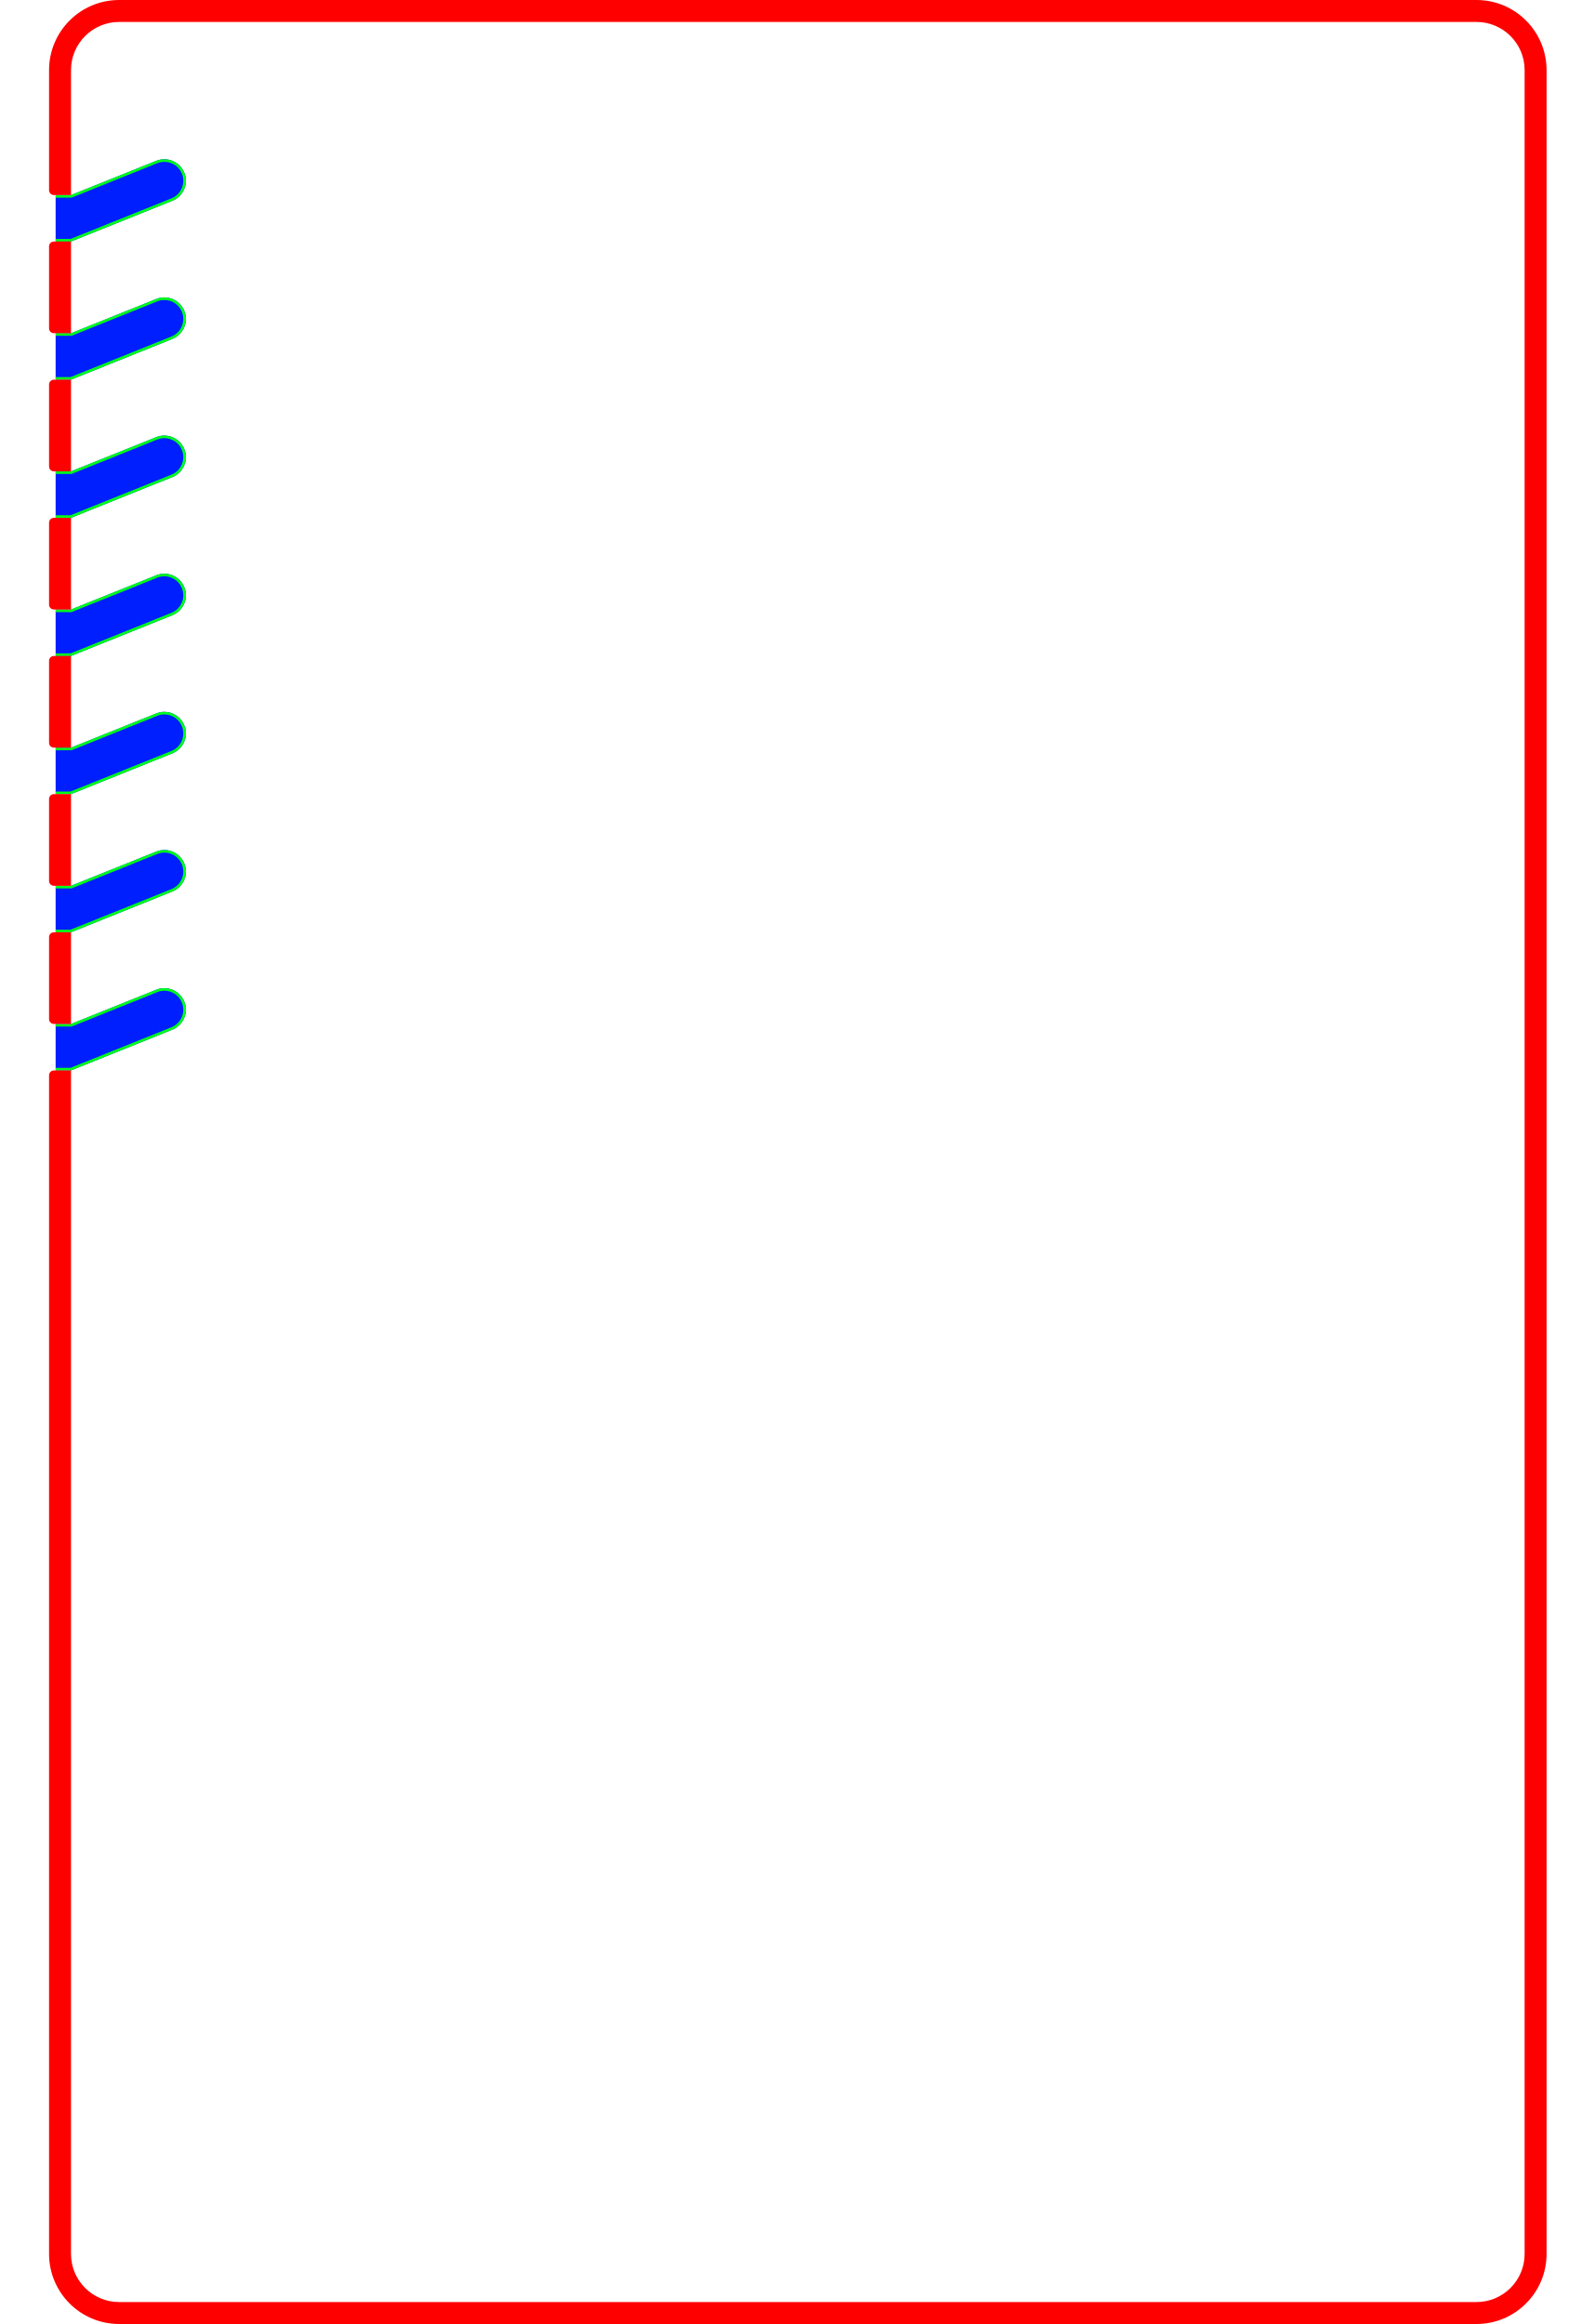
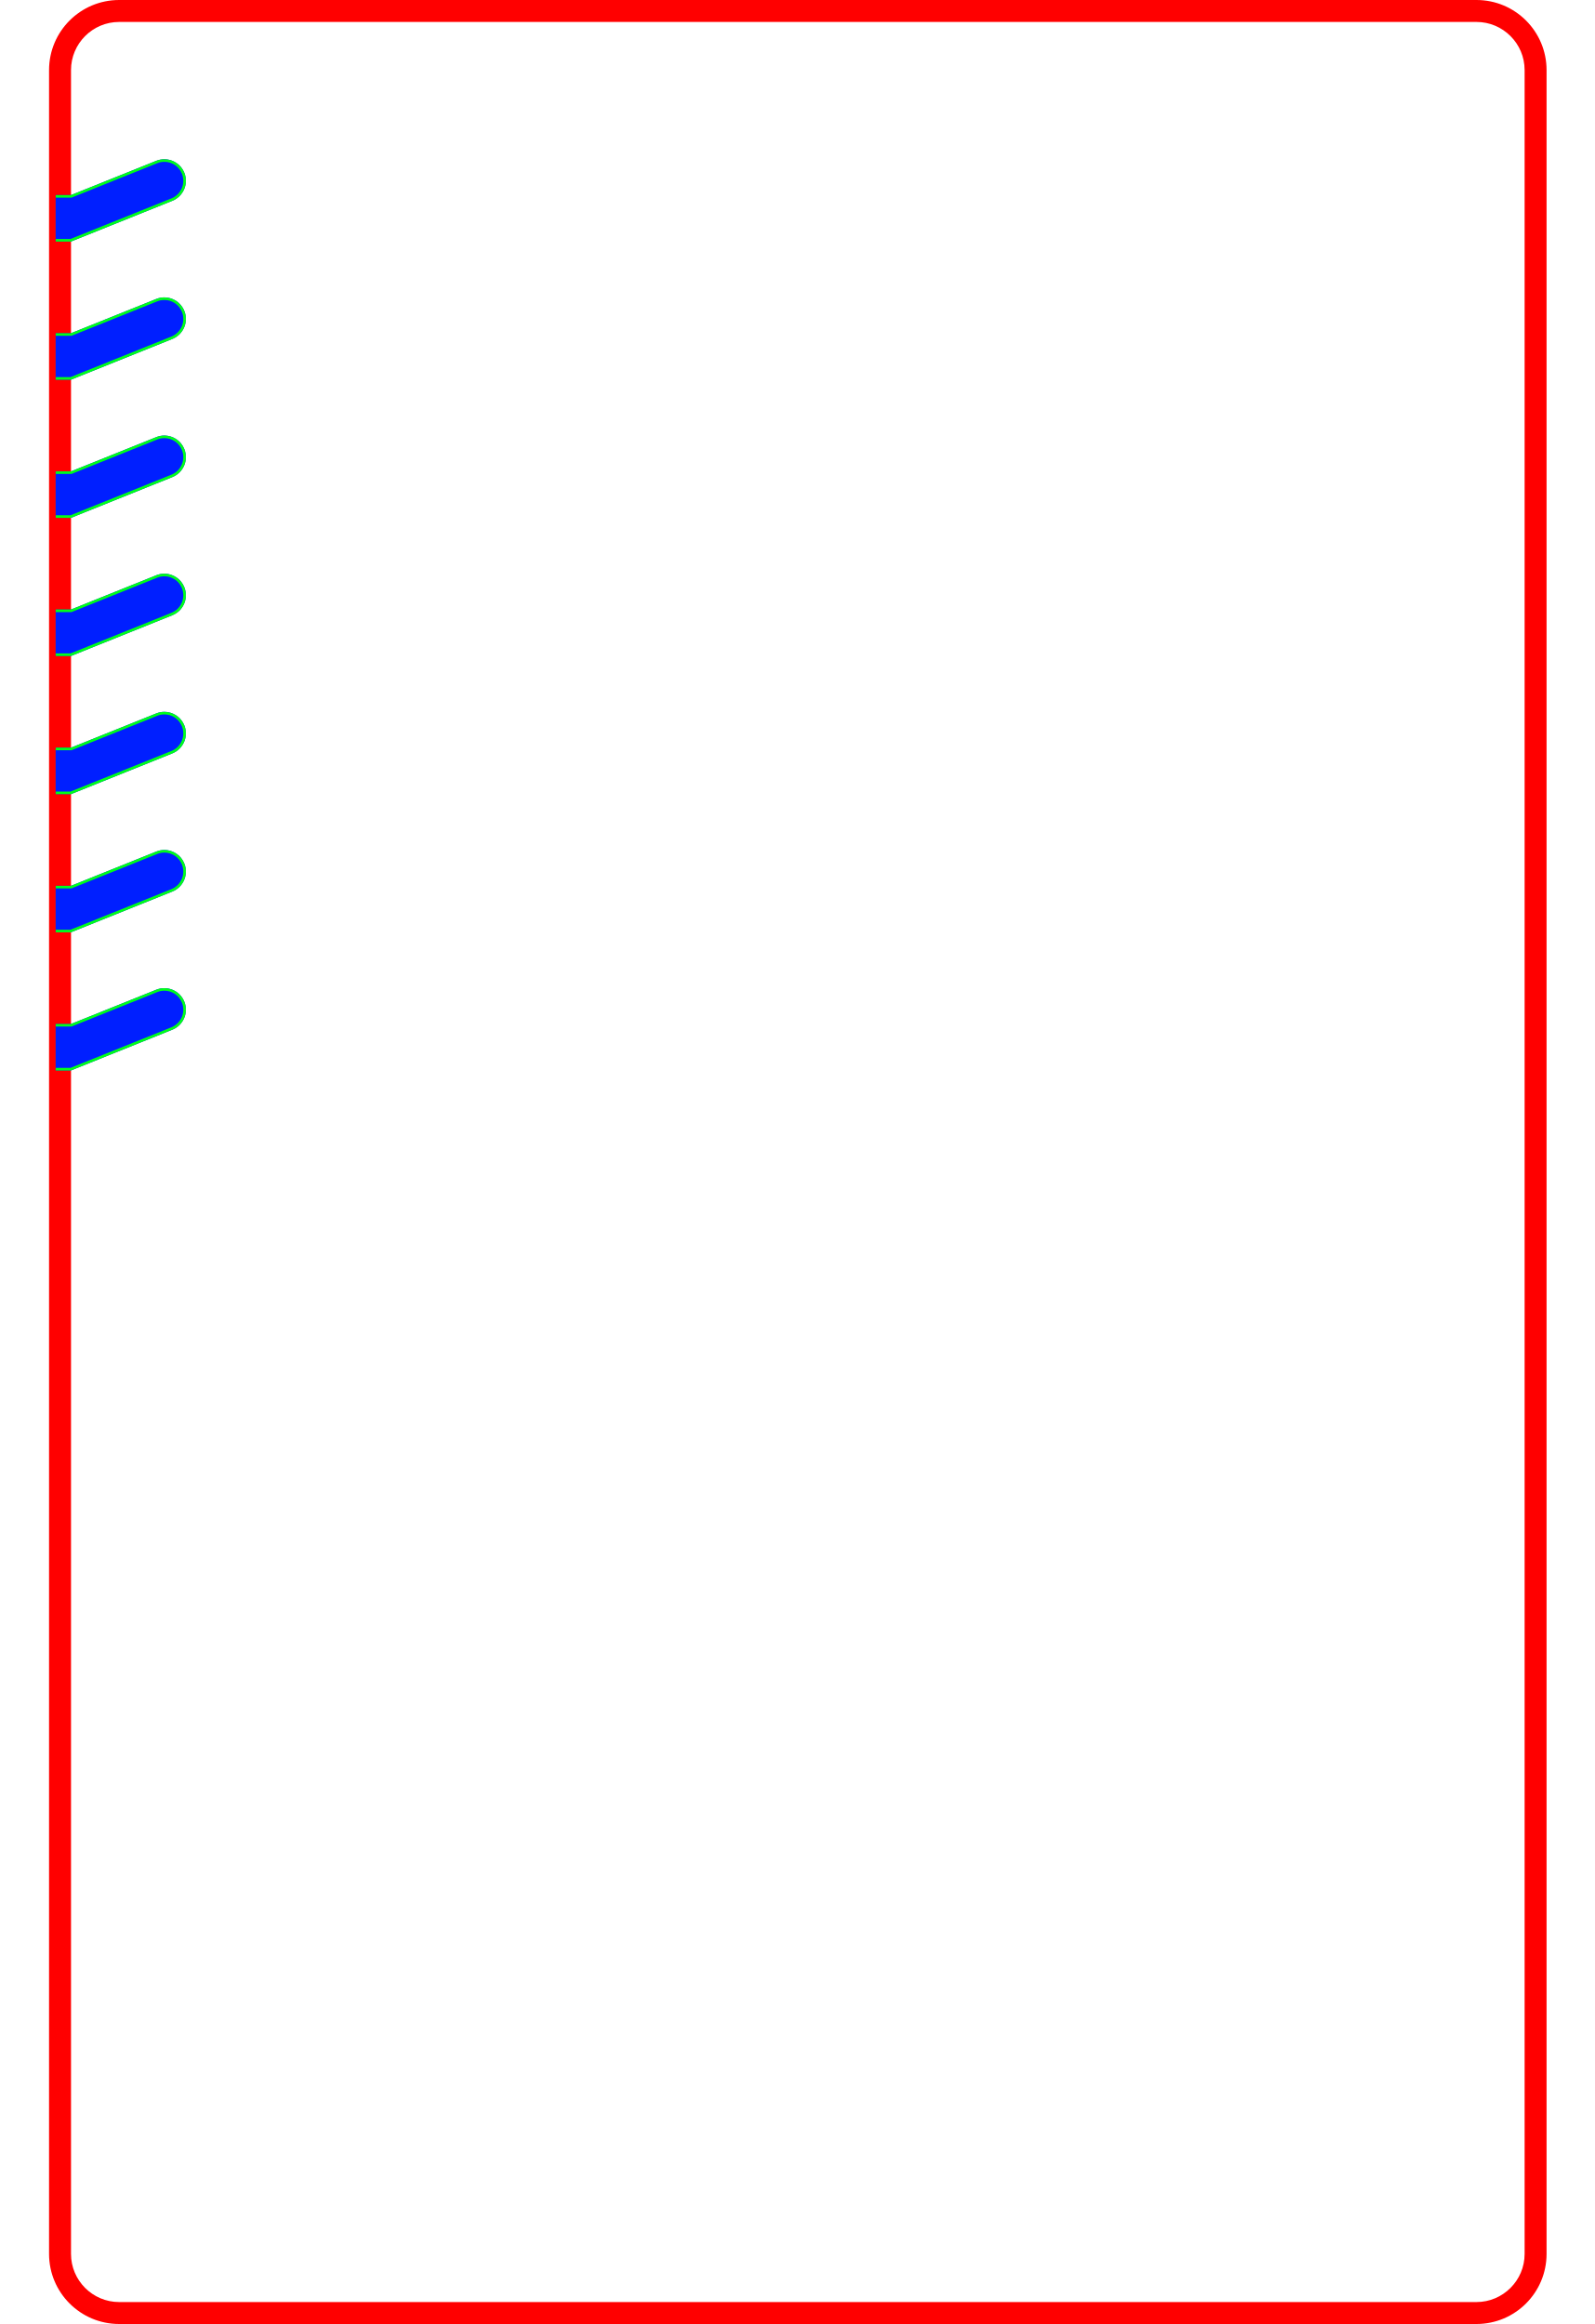
<svg xmlns="http://www.w3.org/2000/svg" viewBox="0 0 1235 1800">
  <defs>
    <style>
      .cls-1 {
        fill: #00ff18;
      }

      .cls-1, .cls-2, .cls-3 {
        stroke-width: 0px;
      }

      .cls-2 {
        fill: red;
      }

      .cls-3 {
        fill: #001fff;
      }
    </style>
  </defs>
+   <g id="Bevel_17_copy" data-name="Bevel 17 copy">
+     <path class="cls-2" d="m1143.7,17c20.57,0,37.3,16.73,37.3,37.3v1691.4c0,20.57-16.73,37.3-37.3,37.3H92.3c-20.57,0-37.3-16.73-37.3-37.3V54.3c0-20.57,16.73-37.3,37.3-37.3h1051.4m0-17H92.3c-29.99,0-54.3,24.31-54.3,54.3v1691.4c0,29.99,24.31,54.3,54.3,54.3h1051.4c29.99,0,54.3-24.31,54.3-54.3V54.3c0-29.99-24.31-54.3-54.3-54.3h0Z" />
+   </g>
  <g id="Layer_8" data-name="Layer 8">
    <path class="cls-3" d="m55,829.08h-11.9v-36h11.9s66.07-26.54,66.07-26.54c8.56-3.44,18.28.71,21.71,9.27h0c3.44,8.55-.71,18.27-9.26,21.71l-78.52,31.56Z" />
    <path class="cls-3" d="m55,722.08h-11.9v-36h11.9s66.07-26.54,66.07-26.54c8.56-3.44,18.28.71,21.71,9.27h0c3.44,8.55-.71,18.27-9.26,21.71l-78.52,31.56Z" />
    <path class="cls-3" d="m55,615.08h-11.9v-36h11.9s66.07-26.54,66.07-26.54c8.56-3.44,18.28.71,21.71,9.27h0c3.44,8.55-.71,18.27-9.26,21.71l-78.52,31.56Z" />
    <path class="cls-3" d="m55,508.08h-11.9v-36h11.9s66.07-26.54,66.07-26.54c8.56-3.44,18.28.71,21.71,9.27h0c3.44,8.55-.71,18.27-9.26,21.71l-78.52,31.56Z" />
    <path class="cls-3" d="m55,401.08h-11.9v-36h11.9s66.07-26.54,66.07-26.54c8.56-3.44,18.28.71,21.71,9.27h0c3.44,8.55-.71,18.27-9.26,21.71l-78.52,31.56Z" />
    <path class="cls-3" d="m55,294.08h-11.9v-36h11.9s66.07-26.54,66.07-26.54c8.56-3.44,18.28.71,21.71,9.27h0c3.44,8.55-.71,18.27-9.26,21.71l-78.52,31.56Z" />
    <path class="cls-3" d="m55,187.08h-11.9v-36h11.9s66.07-26.54,66.07-26.54c8.56-3.44,18.28.71,21.71,9.27h0c3.44,8.55-.71,18.27-9.26,21.71l-78.52,31.56Z" />
  </g>
  <g id="LEd">
    <path class="cls-1" d="m127.29,765.33v2c6.03,0,11.39,3.62,13.64,9.22,3.02,7.52-.64,16.09-8.15,19.11l-78.16,31.42h-11.43v-32h11.81s.39,0,.39,0l.36-.14,66.07-26.54c1.76-.71,3.6-1.06,5.47-1.06v-2m0,0c-2.07,0-4.18.39-6.22,1.21l-66.07,26.54h-11.84s0,36,0,36h11.84l78.52-31.56c8.55-3.44,12.7-13.16,9.26-21.71-2.62-6.52-8.88-10.48-15.5-10.47h0Z" />
    <path class="cls-1" d="m127.29,658.33v2c6.03,0,11.39,3.62,13.64,9.22,3.02,7.52-.64,16.09-8.15,19.11l-78.16,31.42h-11.43v-32h11.81s.39,0,.39,0l.36-.14,66.07-26.54c1.76-.71,3.6-1.06,5.47-1.06v-2m0,0c-2.07,0-4.18.39-6.22,1.21l-66.07,26.54h-11.84s0,36,0,36h11.84l78.52-31.56c8.55-3.44,12.7-13.16,9.26-21.71-2.62-6.52-8.88-10.48-15.5-10.47h0Z" />
    <path class="cls-1" d="m127.29,551.33v2c6.03,0,11.39,3.62,13.64,9.22,3.02,7.52-.64,16.09-8.15,19.11l-78.16,31.42h-11.43v-32h11.81s.39,0,.39,0l.36-.14,66.07-26.54c1.76-.71,3.6-1.06,5.47-1.06v-2m0,0c-2.07,0-4.18.39-6.22,1.21l-66.07,26.54h-11.84s0,36,0,36h11.84l78.52-31.56c8.55-3.44,12.7-13.16,9.26-21.71-2.62-6.52-8.88-10.48-15.5-10.47h0Z" />
    <path class="cls-1" d="m127.29,444.33v2c6.03,0,11.39,3.62,13.64,9.22,3.02,7.52-.64,16.09-8.15,19.11l-78.16,31.42h-11.43v-32h11.81s.39,0,.39,0l.36-.14,66.07-26.54c1.76-.71,3.6-1.06,5.47-1.06v-2m0,0c-2.07,0-4.18.39-6.22,1.21l-66.07,26.54h-11.84s0,36,0,36h11.84l78.52-31.56c8.55-3.44,12.7-13.16,9.26-21.71-2.62-6.52-8.88-10.48-15.5-10.47h0Z" />
    <path class="cls-1" d="m127.29,337.33v2c6.03,0,11.39,3.62,13.64,9.22,3.02,7.52-.64,16.09-8.15,19.11l-78.16,31.42h-11.43v-32h11.81s.39,0,.39,0l.36-.14,66.07-26.54c1.76-.71,3.6-1.06,5.47-1.06v-2m0,0c-2.07,0-4.18.39-6.22,1.21l-66.07,26.54h-11.84s0,36,0,36h11.84l78.52-31.56c8.55-3.44,12.7-13.16,9.26-21.71-2.62-6.52-8.88-10.48-15.5-10.47h0Z" />
    <path class="cls-1" d="m127.29,230.33v2c6.03,0,11.39,3.62,13.64,9.22,3.02,7.52-.64,16.09-8.15,19.11l-78.16,31.42h-11.43v-32h11.81s.39,0,.39,0l.36-.14,66.07-26.54c1.76-.71,3.6-1.06,5.47-1.06v-2m0,0c-2.07,0-4.18.39-6.22,1.21l-66.07,26.54h-11.84s0,36,0,36h11.84l78.52-31.56c8.55-3.44,12.7-13.16,9.26-21.71-2.62-6.52-8.88-10.48-15.5-10.47h0Z" />
    <path class="cls-1" d="m127.29,123.33v2c6.03,0,11.39,3.62,13.64,9.22,3.02,7.52-.64,16.09-8.15,19.11l-78.16,31.42h-11.43v-32h11.81s.39,0,.39,0l.36-.14,66.07-26.54c1.76-.71,3.6-1.06,5.47-1.06v-2m0,0c-2.07,0-4.18.39-6.22,1.21l-66.07,26.54h-11.84s0,36,0,36h11.84l78.52-31.56c8.55-3.44,12.7-13.16,9.26-21.71-2.62-6.52-8.88-10.48-15.5-10.47h0Z" />
    <polygon class="cls-1" points="54 793.08 54 793.08 56 793.08 54 793.08" />
    <polygon class="cls-1" points="54 686.08 54 686.08 56 686.08 54 686.08" />
    <polygon class="cls-1" points="54 579.08 54 579.08 56 579.08 54 579.08" />
    <polygon class="cls-1" points="54 472.08 54 472.08 56 472.08 54 472.08" />
    <polygon class="cls-1" points="54 365.08 54 365.08 56 365.08 54 365.08" />
    <polygon class="cls-1" points="54 258.08 54 258.08 56 258.08 54 258.08" />
    <polygon class="cls-1" points="54 151.08 54 151.08 56 151.08 54 151.08" />
  </g>
-   <g id="Layer_5" data-name="Layer 5">
-     <g>
-       <path class="cls-2" d="m55,722.08h-13.25c-2.07,0-3.75,1.68-3.75,3.75v63.49c0,2.07,1.68,3.75,3.75,3.75h13.25v-71Z" />
-       <path class="cls-2" d="m55,151.08V54.3c0-20.6,16.7-37.3,37.3-37.3h1051.4c20.6,0,37.3,16.7,37.3,37.3v1691.4c0,20.6-16.7,37.3-37.3,37.3H92.3c-20.6,0-37.3-16.7-37.3-37.3v-916.62h-13.25c-2.07,0-3.75,1.68-3.75,3.75v912.87c0,29.99,24.31,54.3,54.3,54.3h1051.4c29.99,0,54.3-24.31,54.3-54.3V54.3c0-29.99-24.31-54.3-54.3-54.3H92.3c-29.99,0-54.3,24.31-54.3,54.3v93.02c0,2.07,1.68,3.75,3.75,3.75h13.25Z" />
-       <path class="cls-2" d="m55,258.08v-71h-13.25c-2.07,0-3.75,1.68-3.75,3.75v63.49c0,2.07,1.68,3.75,3.75,3.75h13.25Z" />
-       <path class="cls-2" d="m55,365.08v-71h-13.25c-2.07,0-3.75,1.68-3.75,3.75v63.49c0,2.07,1.68,3.75,3.75,3.75h13.25Z" />
-       <path class="cls-2" d="m55,472.08v-71h-13.25c-2.07,0-3.75,1.68-3.75,3.75v63.49c0,2.07,1.68,3.75,3.75,3.75h13.25Z" />
-       <path class="cls-2" d="m38,618.83v63.49c0,2.07,1.68,3.75,3.75,3.75h13.25v-71h-13.25c-2.07,0-3.75,1.68-3.75,3.75Z" />
-       <path class="cls-2" d="m38,575.32v-63.49c0-2.07,1.68-3.75,3.75-3.75h13.25v71h-13.25c-2.07,0-3.75-1.68-3.75-3.75Z" />
-     </g>
-   </g>
</svg>
